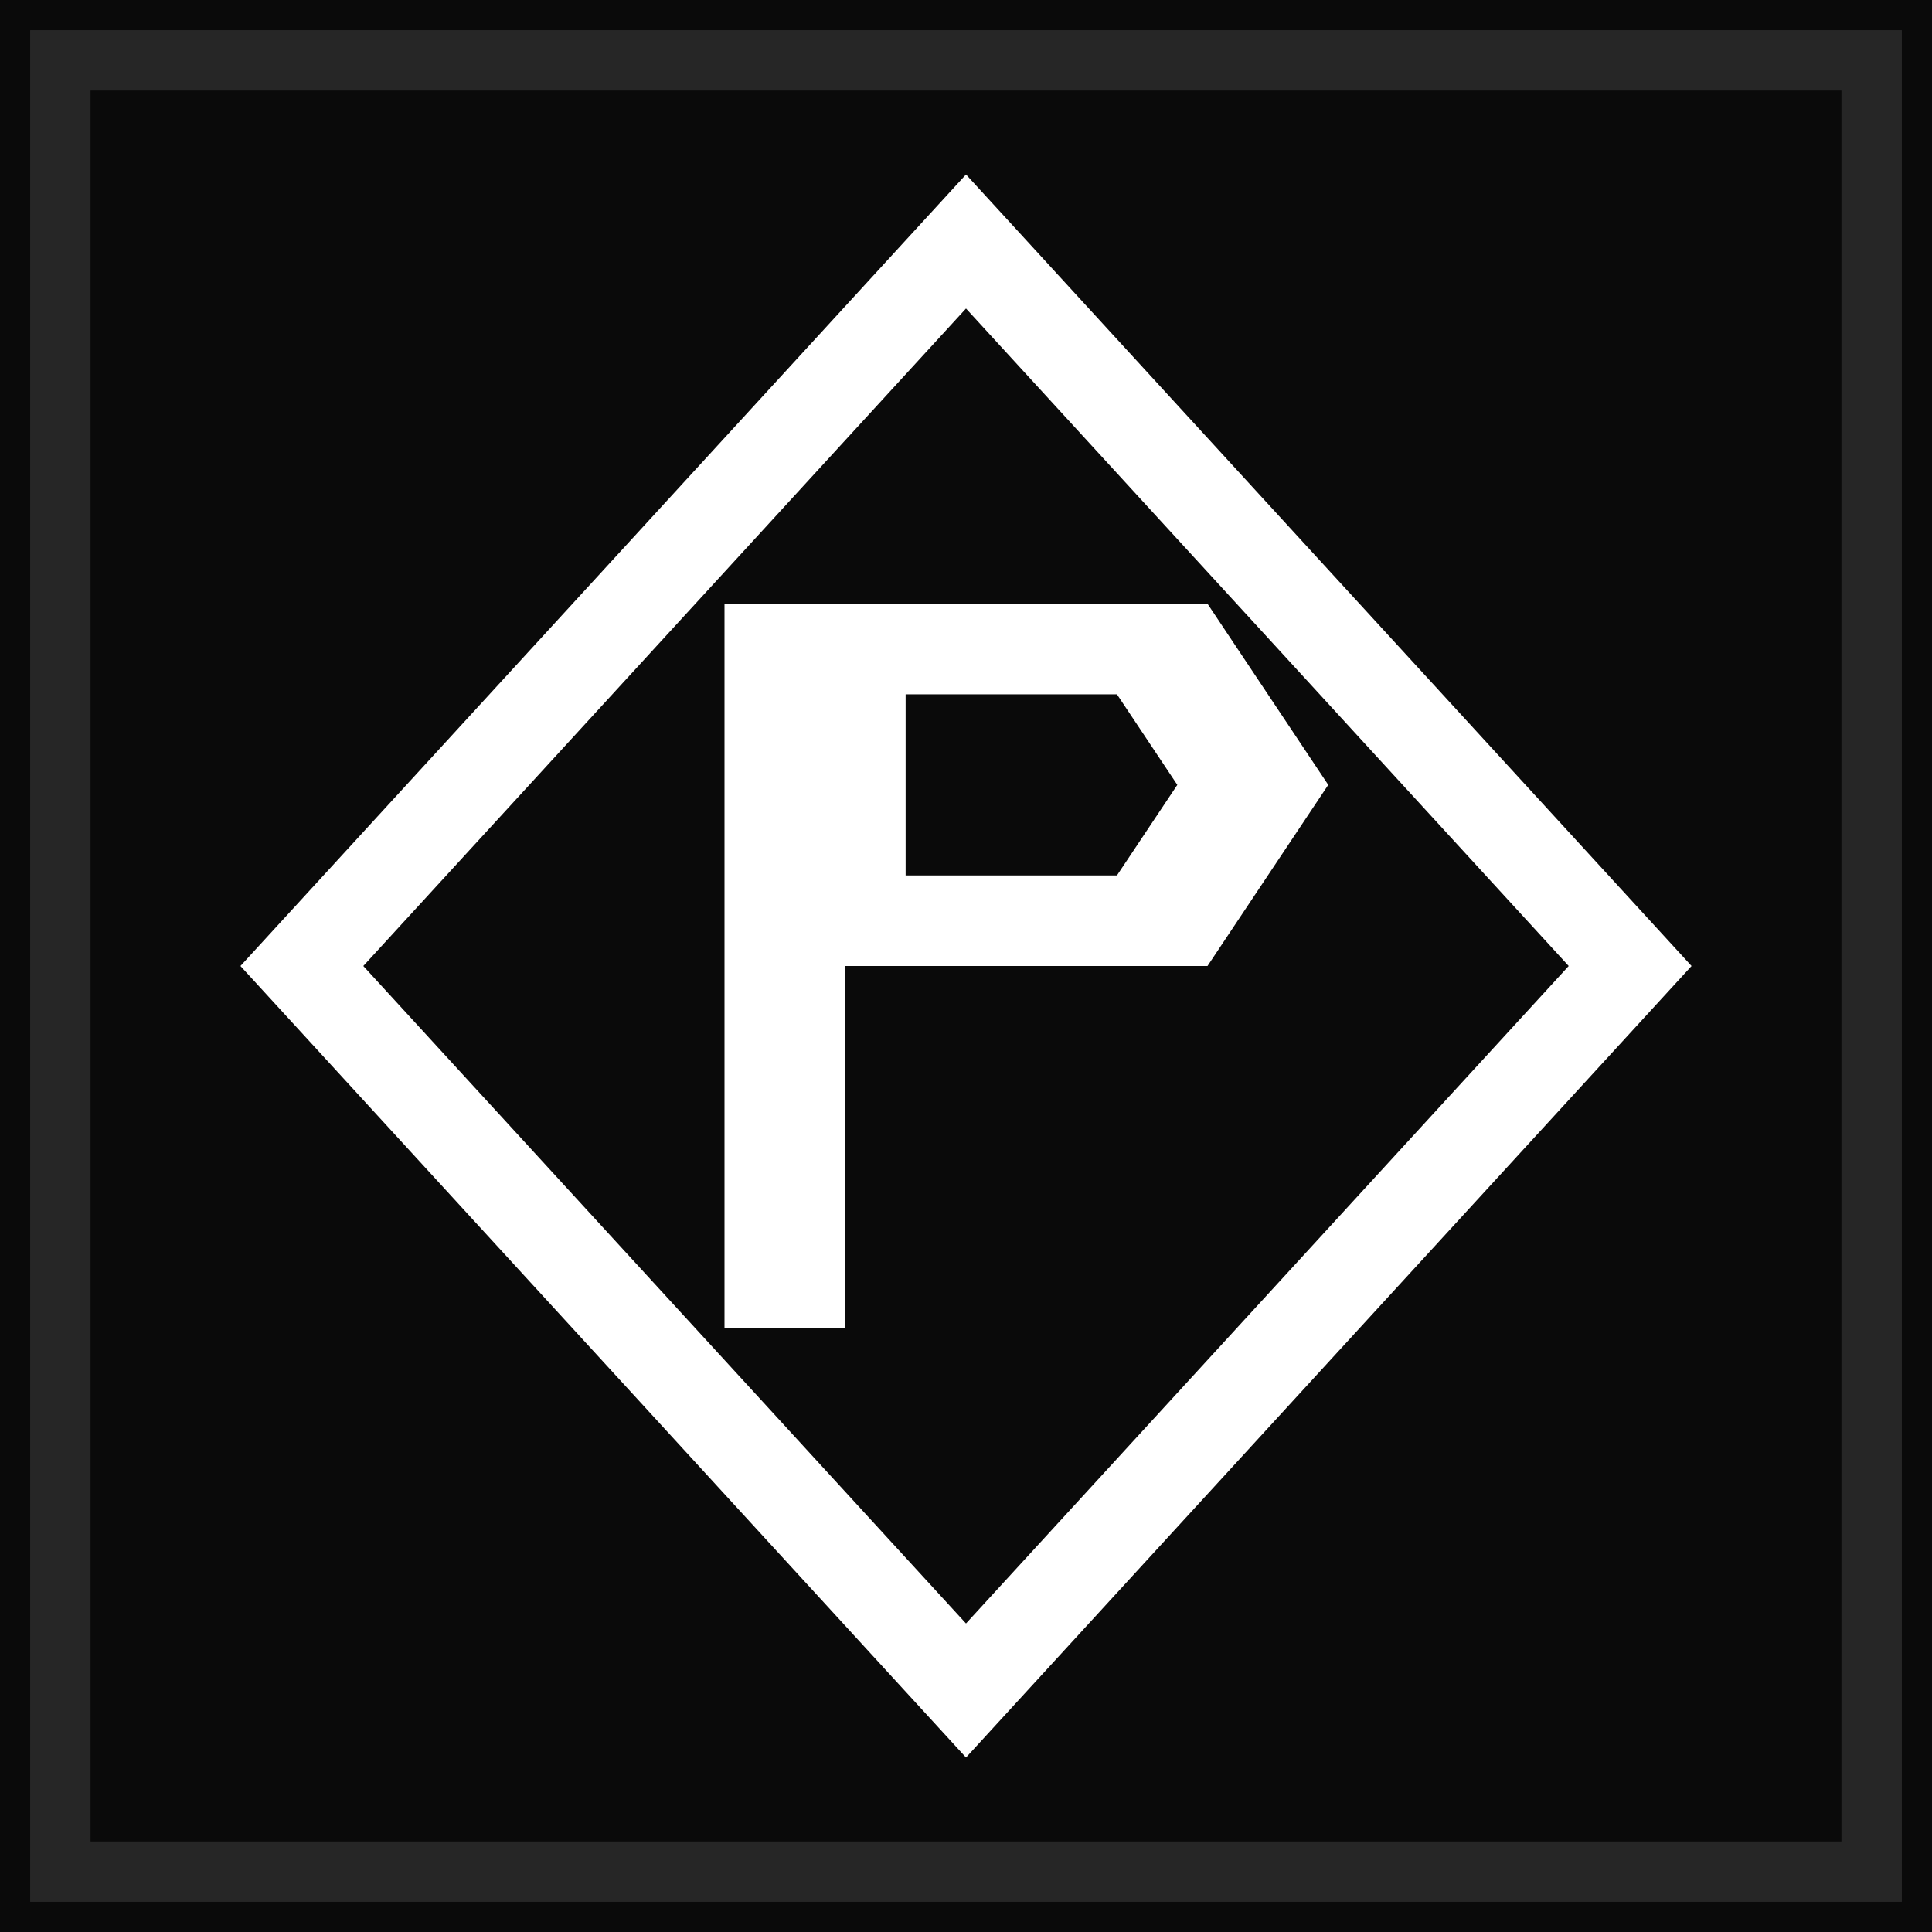
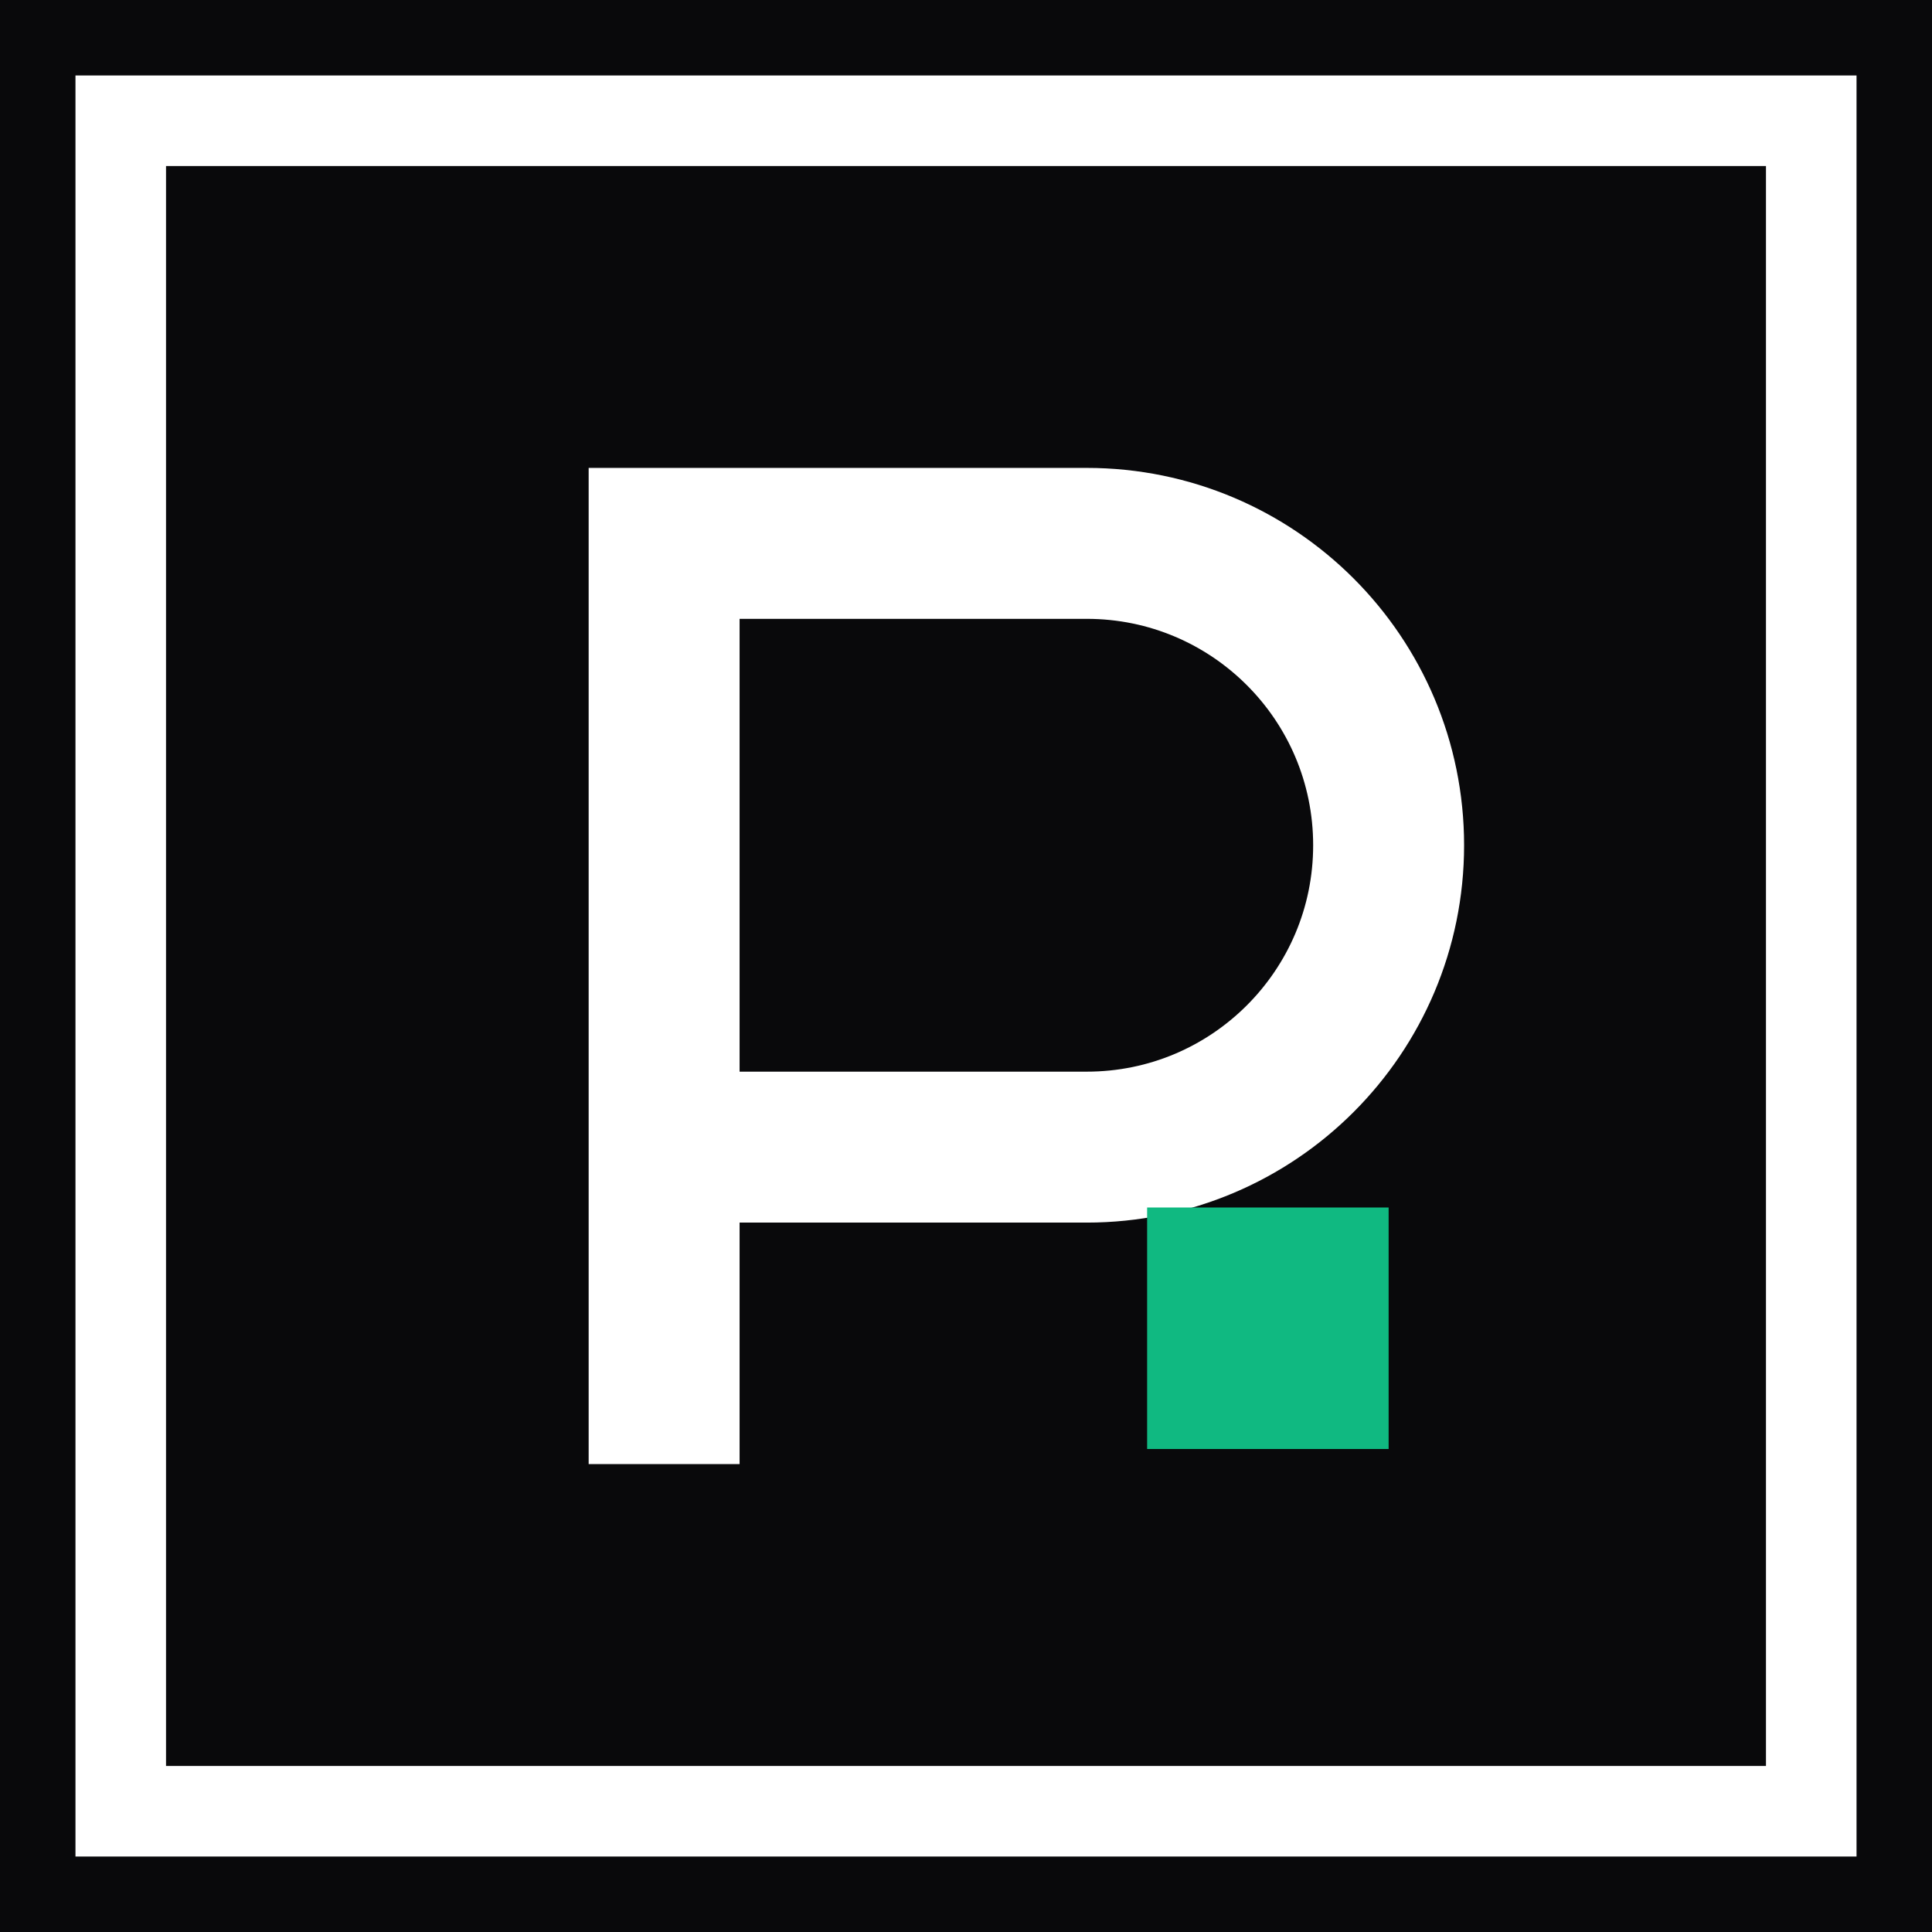
- <svg xmlns="http://www.w3.org/2000/svg" viewBox="0 0 64 64">
-   <rect width="64" height="64" fill="#0a0a0a" />
-   <rect x="2" y="2" width="60" height="60" fill="none" stroke="#262626" stroke-width="2" />
-   <polygon points="32,8 54,32 32,56 10,32" fill="none" stroke="#ffffff" stroke-width="3" />
-   <rect x="24" y="20" width="4" height="24" fill="#ffffff" />
-   <polygon points="28,20 40,20 44,26 40,32 28,32" fill="#ffffff" />
-   <polygon points="30,23 37,23 39,26 37,29 30,29" fill="#0a0a0a" />
+ <svg xmlns="http://www.w3.org/2000/svg" viewBox="0 0 64 64" fill="none">
+   <rect width="64" height="64" fill="#09090b" />
+   <rect x="4" y="4" width="56" height="56" stroke="#ffffff" stroke-width="3" />
+   <path d="M22 46V18H36C41.523 18 46 22.477 46 28C46 33.523 41.523 38 36 38H22" stroke="#ffffff" stroke-width="5" stroke-linecap="square" />
+   <rect x="38" y="40" width="8" height="8" fill="#10b981" />
</svg>
